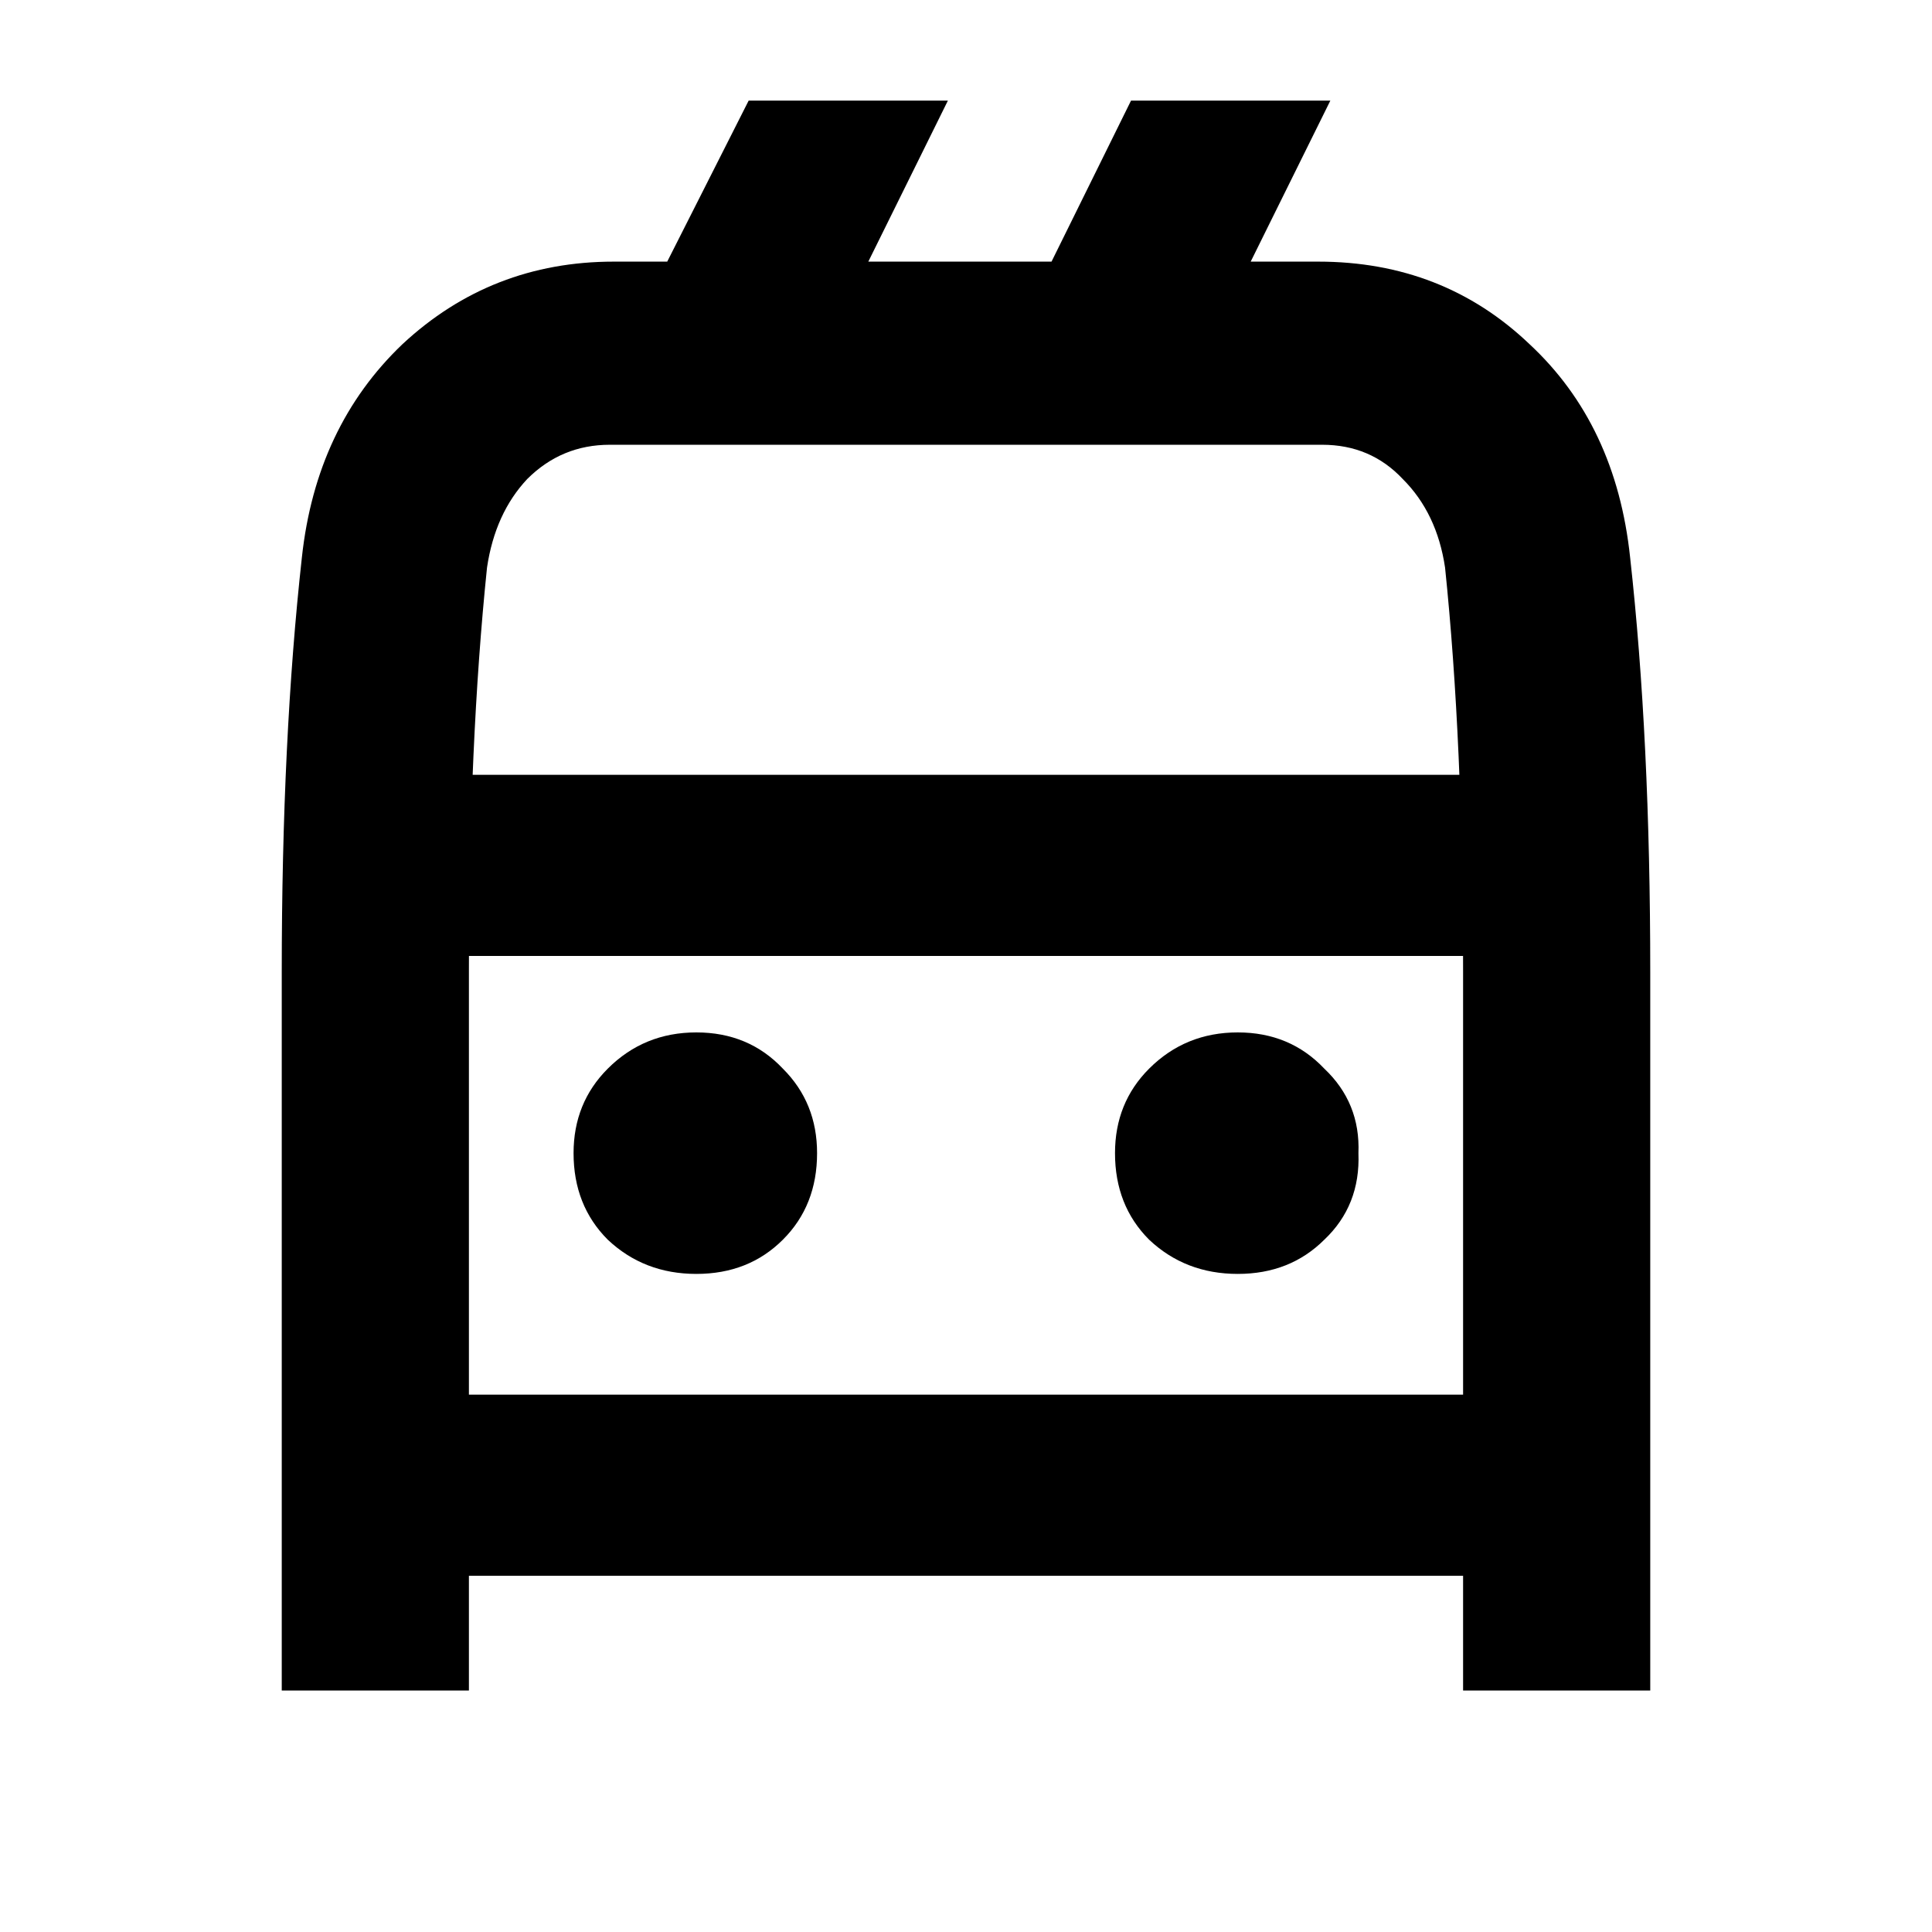
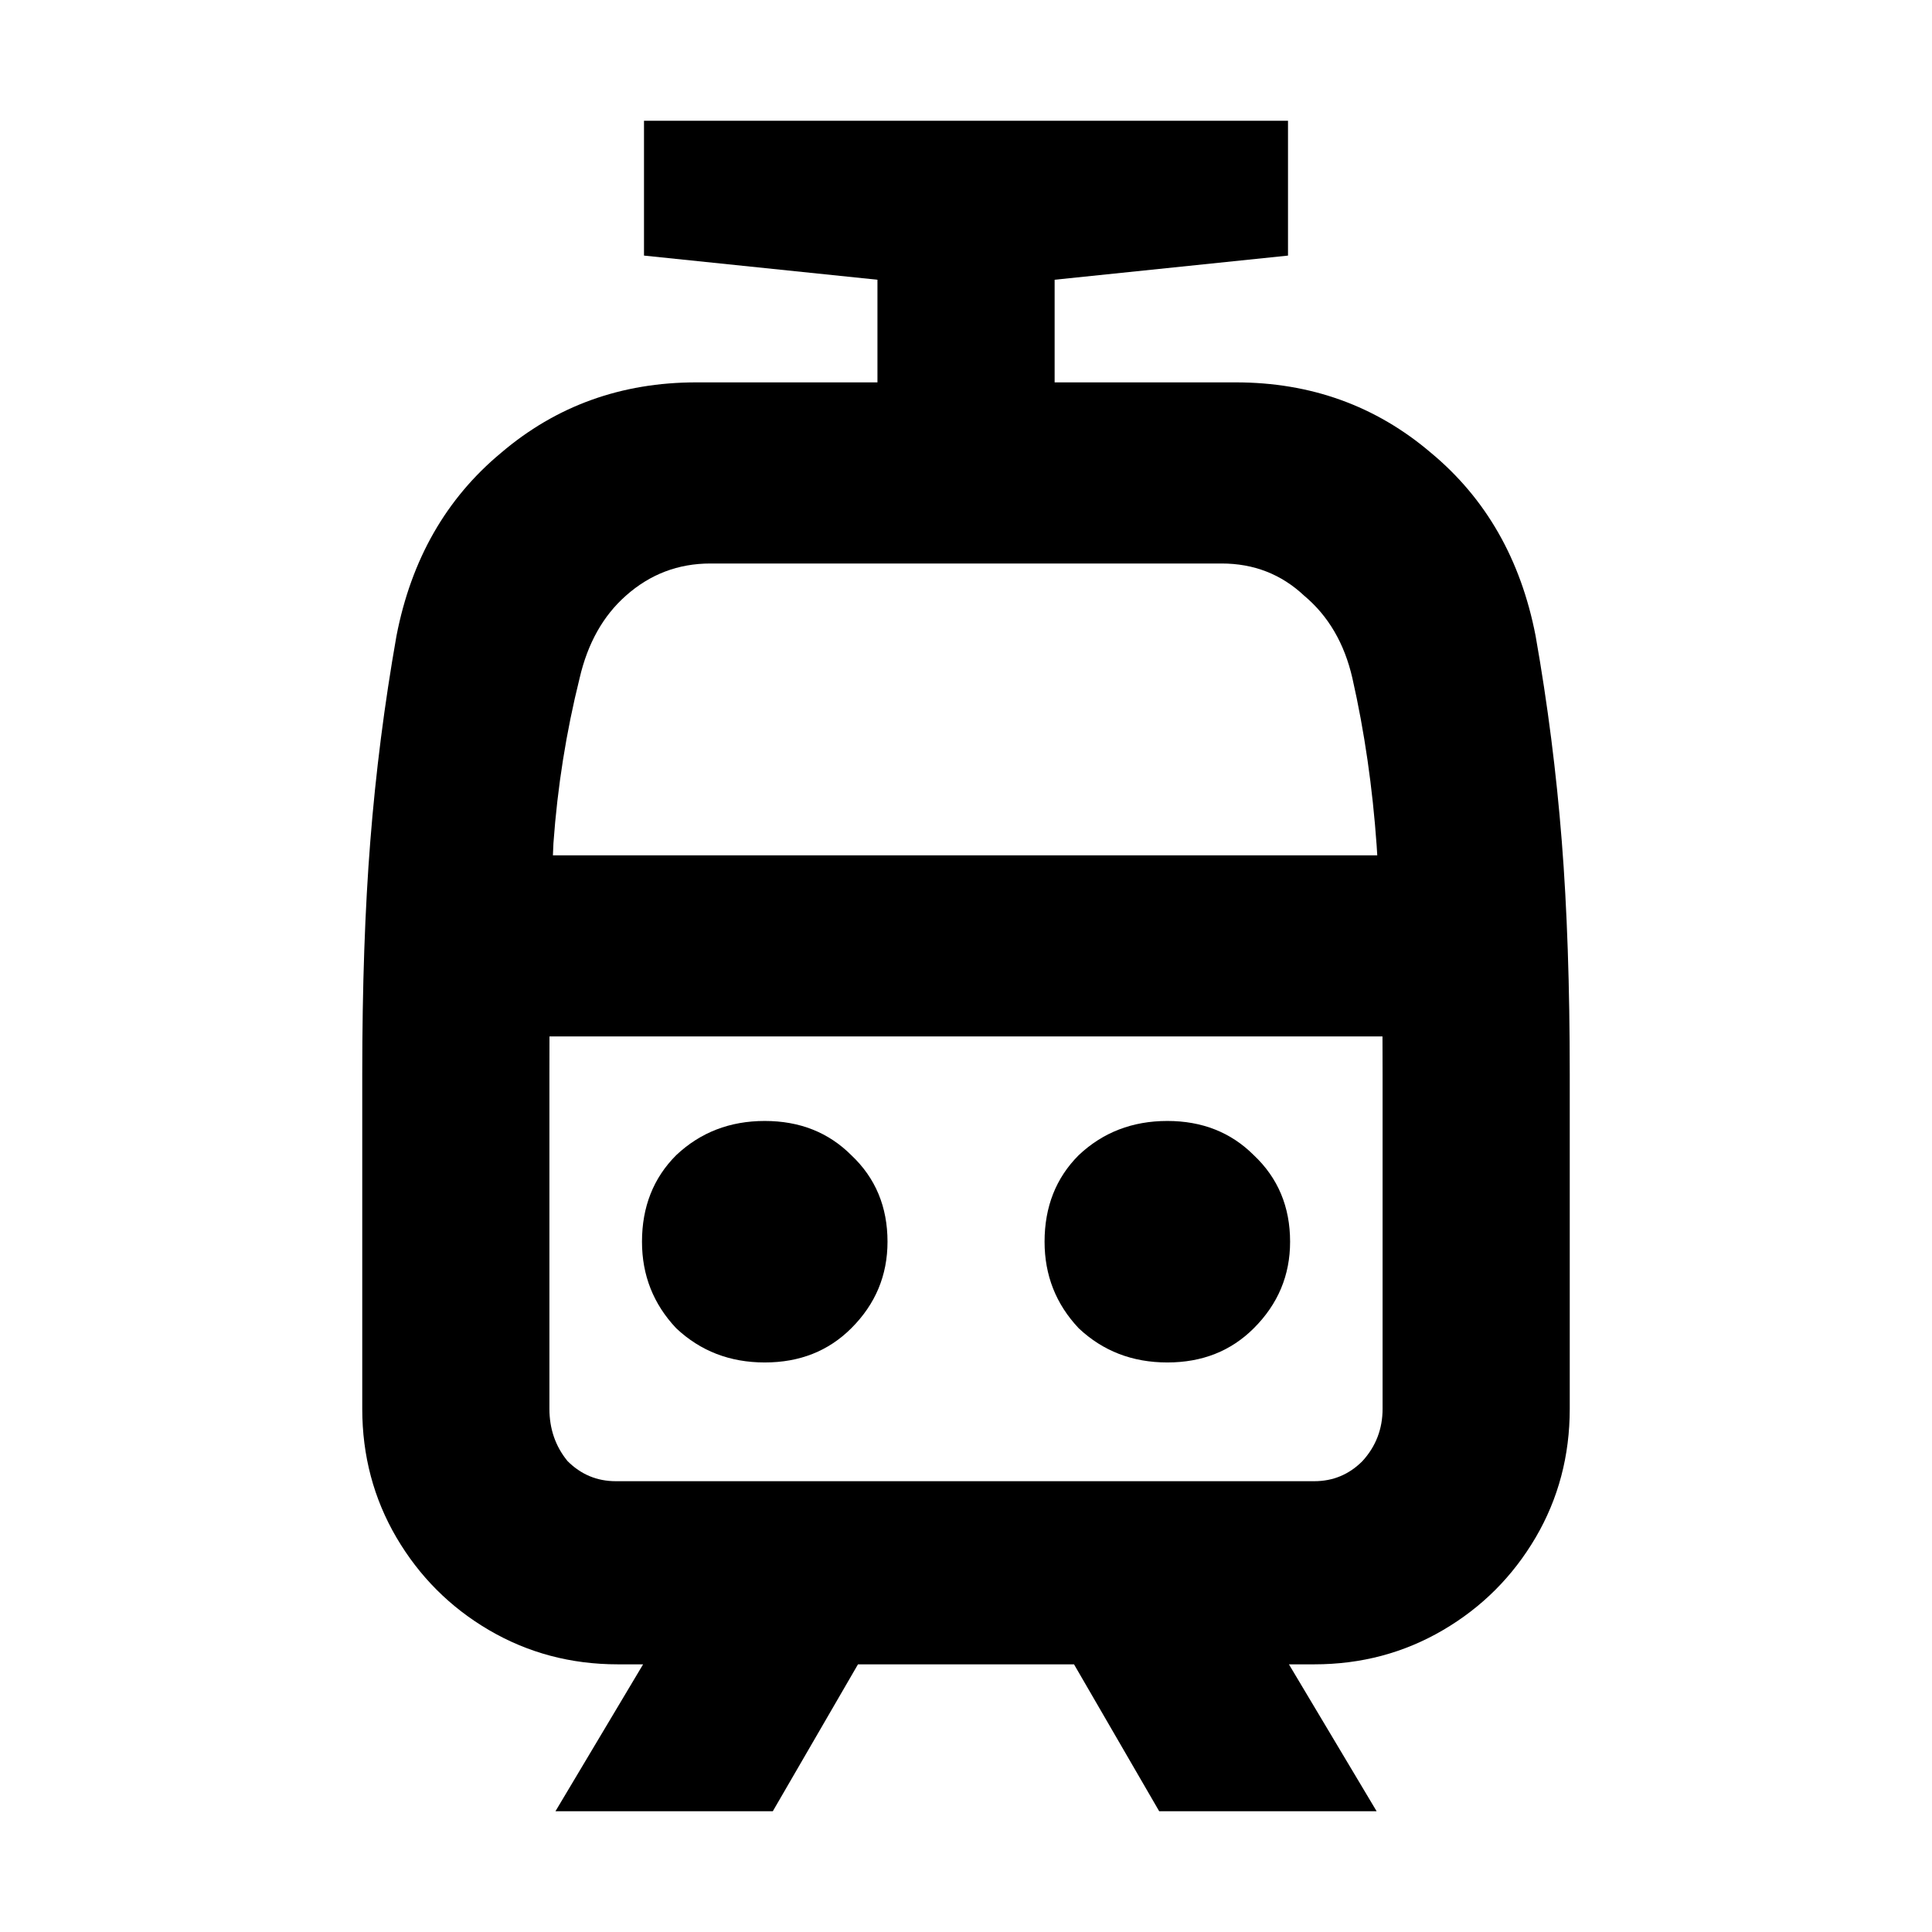
<svg xmlns="http://www.w3.org/2000/svg" width="24" height="24" viewBox="0 0 24 24" fill="none">
-   <g clip-path="url(#clip0_3196_4361)">
+   <g clip-path="url(#clip0_3256_20401)">
    <rect width="24" height="24" fill="white" />
-     <path d="M11.775 1.25L10.7 3.425H8.2L9.3 1.25H11.775ZM16.526 1.25L15.45 3.425H12.976L14.05 1.25H16.526ZM3.5 12.075C3.5 10.142 3.584 8.425 3.75 6.925C3.867 5.842 4.284 4.958 5 4.275C5.734 3.592 6.609 3.25 7.625 3.25H16.375C17.409 3.25 18.284 3.592 19 4.275C19.717 4.942 20.134 5.825 20.25 6.925C20.417 8.425 20.5 10.142 20.5 12.075V21H18.175V19.575H5.825V21H3.5V12.075ZM6.6 17.325H7.85H15.876H17.125H18.175V12.075C18.175 10.175 18.101 8.5 17.951 7.05C17.884 6.6 17.709 6.233 17.425 5.95C17.159 5.667 16.826 5.525 16.425 5.525H7.575C7.175 5.525 6.834 5.667 6.55 5.95C6.284 6.233 6.117 6.6 6.05 7.05C5.9 8.5 5.825 10.175 5.825 12.075V17.325H6.6ZM4.775 9.625H19.3V11.875H4.775V9.625ZM8.65 15.825C8.217 15.825 7.85 15.683 7.55 15.4C7.267 15.117 7.125 14.758 7.125 14.325C7.125 13.908 7.267 13.558 7.55 13.275C7.85 12.975 8.217 12.825 8.65 12.825C9.084 12.825 9.442 12.975 9.725 13.275C10.009 13.558 10.15 13.908 10.15 14.325C10.15 14.758 10.009 15.117 9.725 15.4C9.442 15.683 9.084 15.825 8.65 15.825ZM8.65 14.9C8.767 14.9 8.85 14.9 8.9 14.9C8.967 14.9 9.067 14.9 9.2 14.9C9.067 14.9 8.967 14.9 8.9 14.9C8.85 14.9 8.767 14.9 8.65 14.9C8.517 14.9 8.417 14.9 8.35 14.9C8.3 14.9 8.209 14.9 8.075 14.9C8.209 14.9 8.3 14.9 8.35 14.9C8.417 14.9 8.517 14.9 8.65 14.9ZM15.376 15.825C14.942 15.825 14.575 15.683 14.275 15.4C13.992 15.117 13.851 14.758 13.851 14.325C13.851 13.908 13.992 13.558 14.275 13.275C14.575 12.975 14.942 12.825 15.376 12.825C15.809 12.825 16.167 12.975 16.451 13.275C16.75 13.558 16.892 13.908 16.875 14.325C16.892 14.758 16.75 15.117 16.451 15.4C16.167 15.683 15.809 15.825 15.376 15.825ZM15.376 14.9C15.509 14.9 15.609 14.9 15.675 14.9C15.742 14.9 15.834 14.9 15.95 14.9C15.817 14.9 15.717 14.9 15.65 14.9C15.584 14.9 15.492 14.9 15.376 14.9C15.242 14.9 15.142 14.9 15.075 14.9C15.009 14.9 14.909 14.9 14.775 14.9C14.909 14.9 15.009 14.9 15.075 14.9C15.142 14.9 15.242 14.9 15.376 14.9Z" fill="black" />
+     <path d="M10.9 3.475L8 3.175V1.5H16V3.175L13.101 3.475V5.125H10.9V3.475ZM19.076 7.9C19.226 8.75 19.334 9.6 19.401 10.45C19.467 11.283 19.5 12.25 19.5 13.35V17.5C19.5 18.083 19.359 18.617 19.076 19.1C18.792 19.583 18.409 19.967 17.925 20.25C17.442 20.533 16.909 20.675 16.326 20.675H14.976L15.325 19.525L17.101 22.5H14.4L12.675 19.525L13.925 20.675H10.075L11.325 19.525L9.6 22.5H6.9L8.675 19.525L9.025 20.675H7.675C7.092 20.675 6.559 20.533 6.075 20.25C5.592 19.967 5.209 19.583 4.925 19.1C4.642 18.617 4.5 18.083 4.5 17.5V13.35C4.5 12.25 4.534 11.283 4.6 10.45C4.667 9.6 4.775 8.75 4.925 7.9C5.109 6.95 5.542 6.192 6.225 5.625C6.909 5.042 7.717 4.75 8.65 4.75H15.351C16.284 4.75 17.092 5.042 17.776 5.625C18.459 6.192 18.892 6.95 19.076 7.9ZM18.175 10.625L18.351 12.875H5.45V10.625H18.175ZM16.326 18.4C16.559 18.4 16.759 18.317 16.925 18.15C17.092 17.967 17.175 17.75 17.175 17.5V13.35C17.175 12.167 17.151 11.217 17.101 10.5C17.05 9.783 16.951 9.092 16.8 8.425C16.701 7.992 16.5 7.65 16.201 7.4C15.917 7.133 15.575 7 15.175 7H8.825C8.425 7 8.075 7.133 7.775 7.4C7.492 7.65 7.3 7.992 7.2 8.425C7.034 9.092 6.925 9.775 6.875 10.475C6.842 11.158 6.825 12.117 6.825 13.35V17.5C6.825 17.75 6.9 17.967 7.05 18.15C7.217 18.317 7.417 18.4 7.65 18.4H16.326ZM9.5 16.925C9.067 16.925 8.7 16.783 8.4 16.5C8.117 16.2 7.975 15.842 7.975 15.425C7.975 14.992 8.117 14.633 8.4 14.35C8.7 14.067 9.067 13.925 9.5 13.925C9.934 13.925 10.292 14.067 10.575 14.35C10.876 14.633 11.025 14.992 11.025 15.425C11.025 15.842 10.876 16.2 10.575 16.5C10.292 16.783 9.934 16.925 9.5 16.925ZM9.5 15.7C9.35 15.7 9.225 15.675 9.125 15.625C9.025 15.575 8.934 15.508 8.85 15.425C8.934 15.342 9.025 15.275 9.125 15.225C9.225 15.158 9.35 15.125 9.5 15.125C9.667 15.125 9.8 15.158 9.9 15.225C10.001 15.275 10.084 15.342 10.15 15.425C10.084 15.508 10.001 15.575 9.9 15.625C9.8 15.675 9.667 15.7 9.5 15.7ZM14.501 16.925C14.067 16.925 13.7 16.783 13.4 16.5C13.117 16.2 12.976 15.842 12.976 15.425C12.976 14.992 13.117 14.633 13.4 14.35C13.7 14.067 14.067 13.925 14.501 13.925C14.934 13.925 15.292 14.067 15.575 14.35C15.876 14.633 16.026 14.992 16.026 15.425C16.026 15.842 15.876 16.2 15.575 16.5C15.292 16.783 14.934 16.925 14.501 16.925ZM14.501 15.7C14.351 15.7 14.234 15.675 14.15 15.625C14.067 15.575 13.992 15.508 13.925 15.425C13.992 15.342 14.067 15.275 14.15 15.225C14.234 15.158 14.351 15.125 14.501 15.125C14.65 15.125 14.767 15.158 14.851 15.225C14.95 15.275 15.034 15.342 15.101 15.425C15.034 15.508 14.95 15.575 14.851 15.625C14.767 15.675 14.65 15.7 14.501 15.7Z" fill="black" />
  </g>
  <defs>
-     <clipPath id="clip0_3196_4361">
+     <clipPath id="clip0_3256_20401">
      <rect width="24" height="24" fill="white" />
    </clipPath>
  </defs>
</svg>
